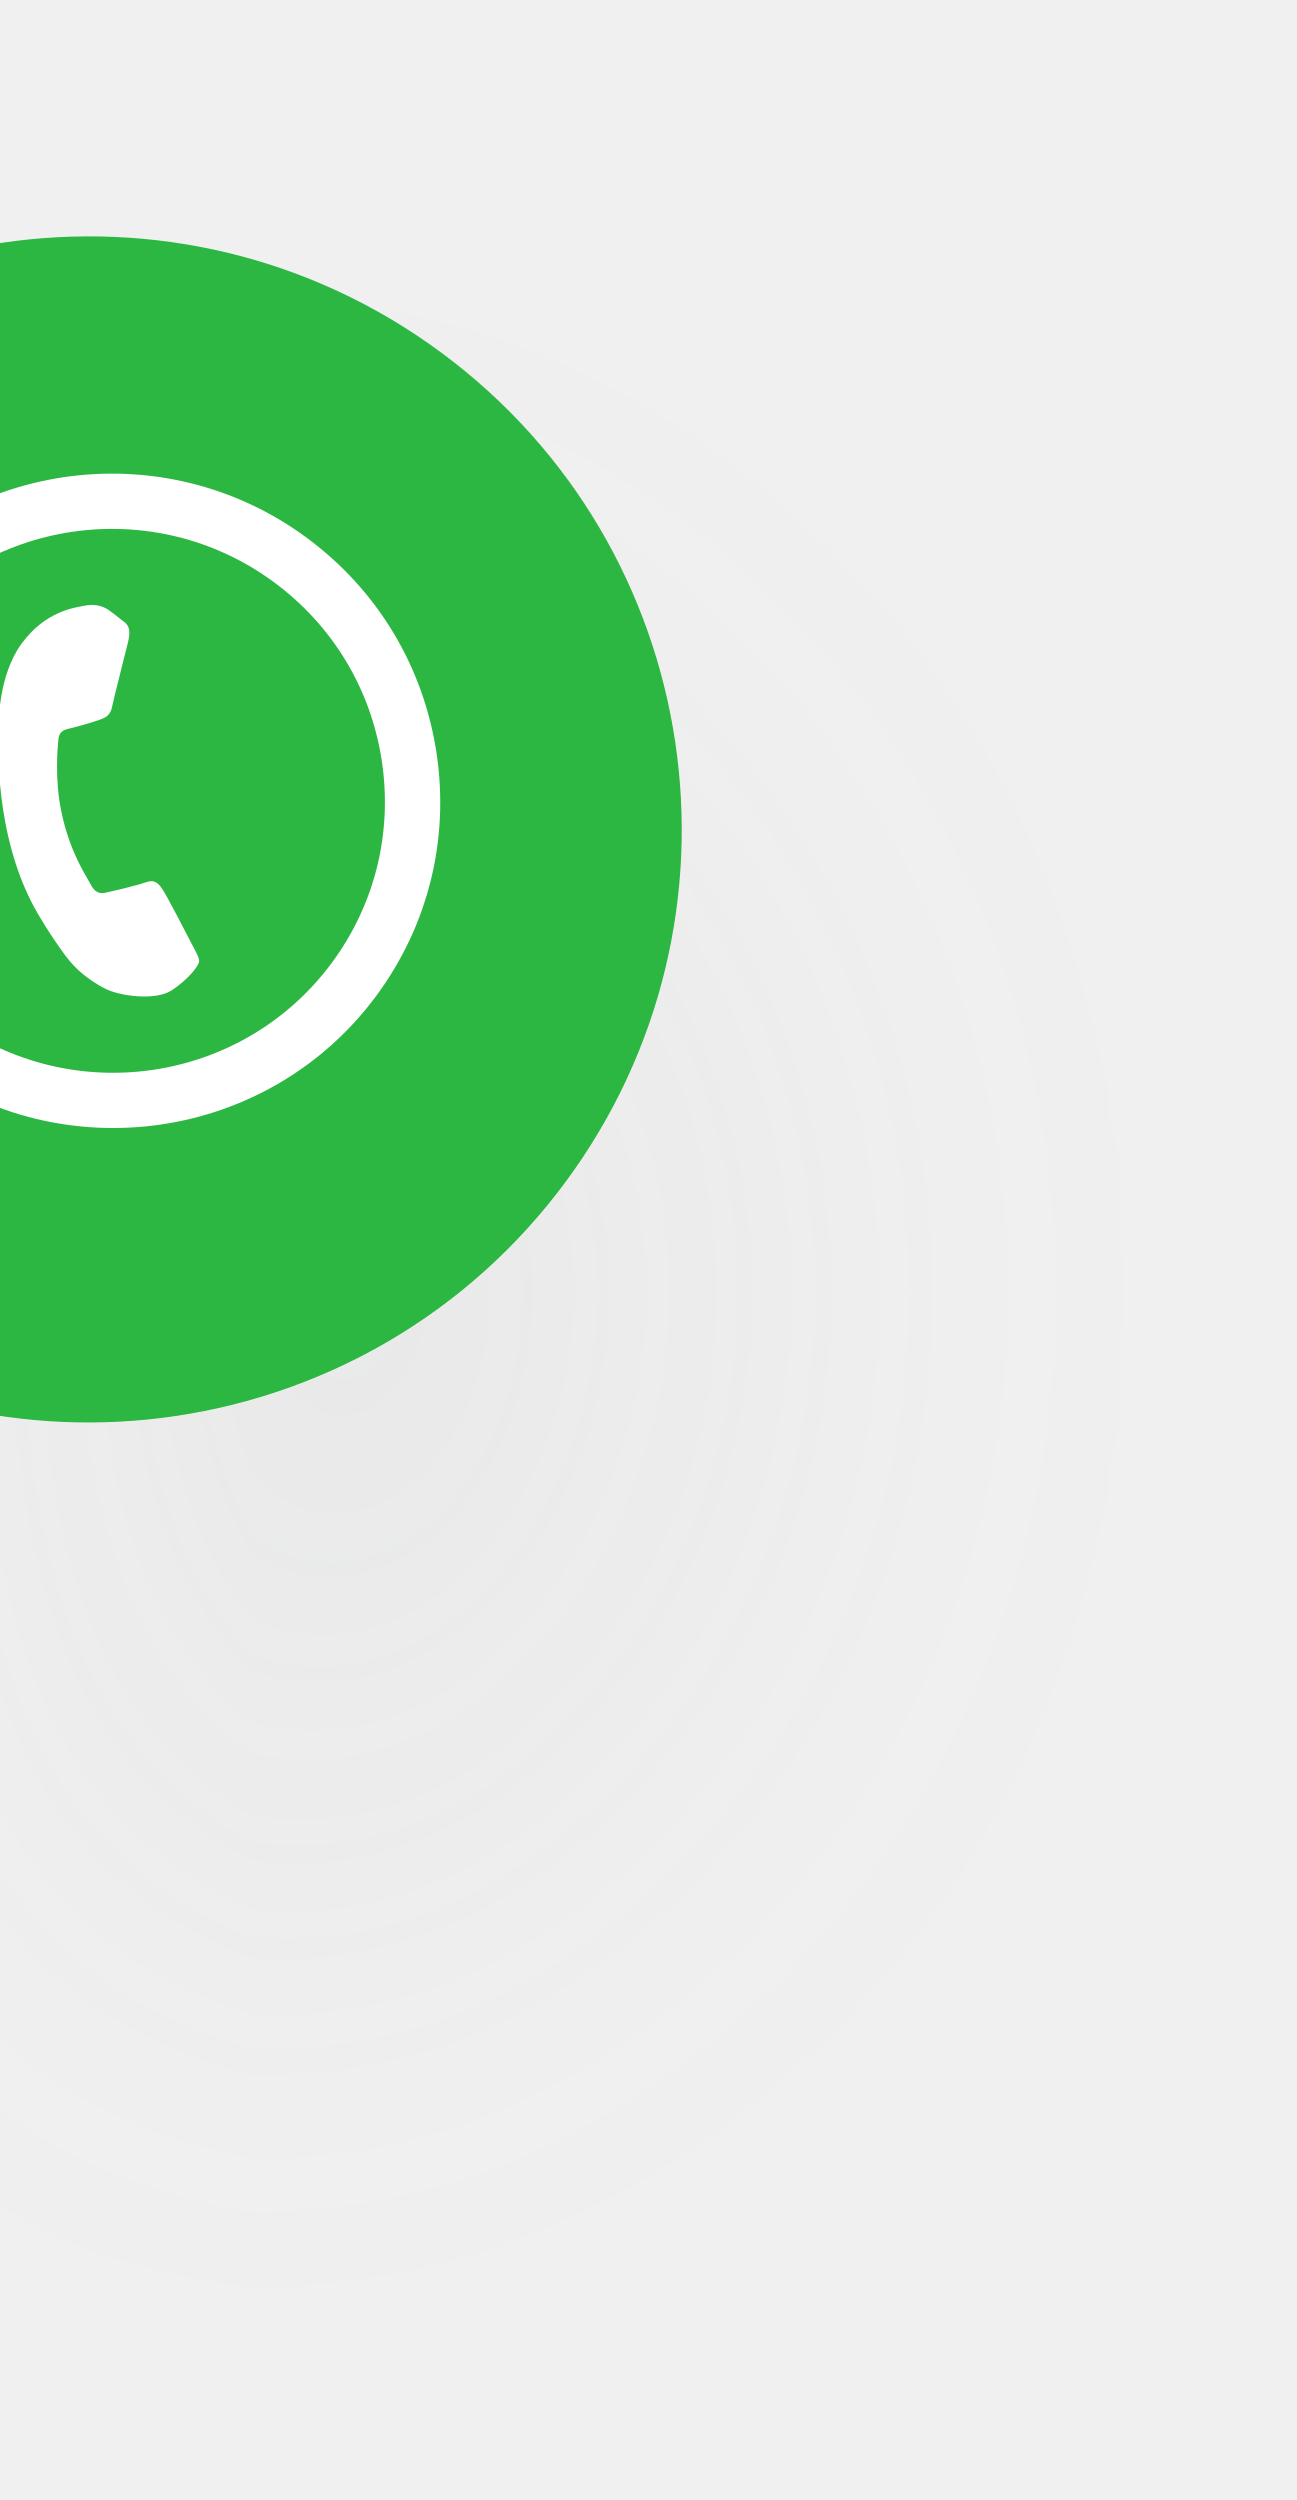
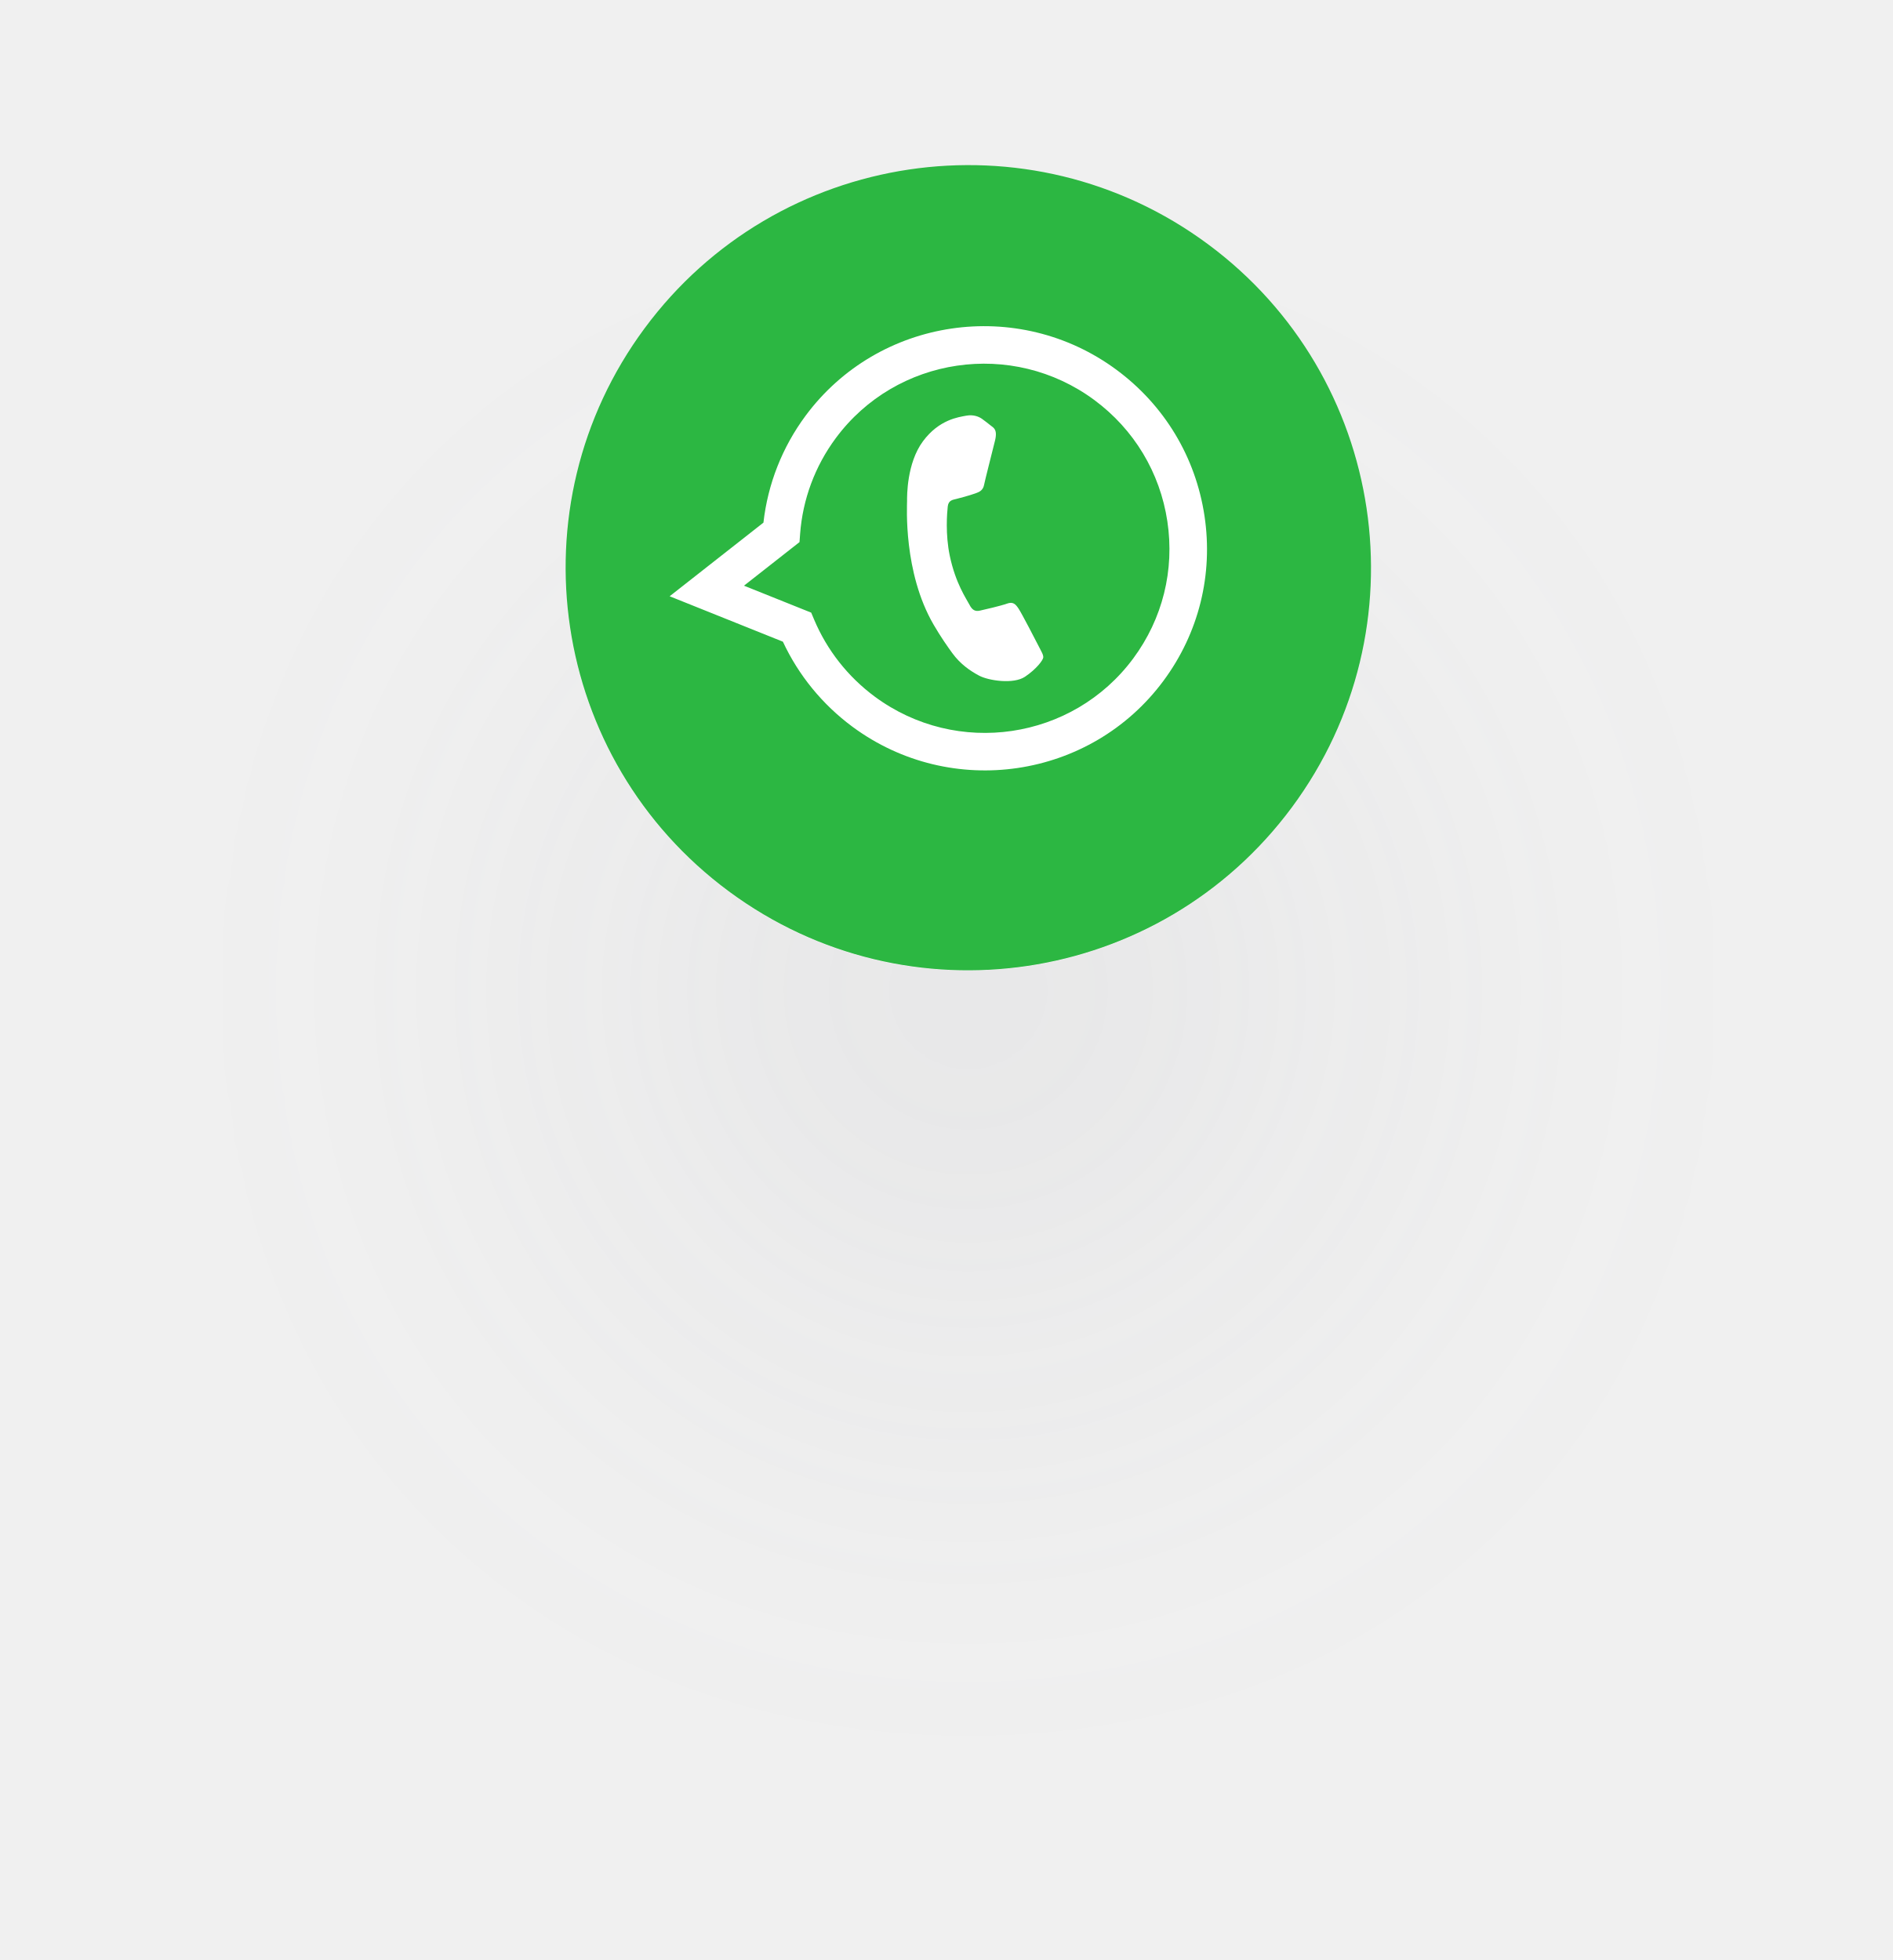
- <svg xmlns="http://www.w3.org/2000/svg" width="70" height="135" viewBox="0 0 70 135" fill="none">
-   <g filter="url(#filter0_d_565_767)">
-     <circle cx="4.79" cy="44.79" r="32.023" transform="rotate(36.5014 4.79039 44.7898)" fill="#2CB742" />
+ <svg xmlns="http://www.w3.org/2000/svg" viewBox="0 0 112 116" fill="none">
+   <g filter="url(#filter0_d_516_4979)">
+     <circle cx="57.296" cy="33.599" r="23.826" transform="rotate(36.5014 57.2956 33.599)" fill="#2CB742" />
  </g>
-   <g clip-path="url(#clip0_565_767)">
-     <path fill-rule="evenodd" clip-rule="evenodd" d="M23.573 40.665C22.869 35.994 20.388 31.872 16.581 29.052C8.735 23.245 -2.361 24.884 -8.153 32.704C-10.005 35.204 -11.156 38.13 -11.502 41.204L-18.962 47.061L-9.955 50.673C-8.712 53.342 -6.812 55.67 -4.43 57.434L-4.424 57.438C3.422 63.244 14.519 61.606 20.311 53.785C23.118 49.995 24.276 45.336 23.573 40.665ZM-2.651 55.042L-2.656 55.038C-4.779 53.467 -6.44 51.357 -7.462 48.938L-7.705 48.363L-13.05 46.22L-8.634 42.753L-8.585 42.098C-8.38 39.344 -7.4 36.711 -5.75 34.484C-0.936 27.984 8.286 26.622 14.813 31.452C17.973 33.792 20.035 37.218 20.619 41.1C21.203 44.983 20.241 48.855 17.908 52.006C13.093 58.506 3.871 59.868 -2.651 55.042ZM10.375 51.013C10.151 50.572 9.036 48.421 8.798 48.061C8.559 47.701 8.366 47.467 7.866 47.646C7.366 47.825 6.094 48.12 5.711 48.203C5.328 48.286 5.099 48.162 4.875 47.721C4.65 47.28 3.781 46.058 3.316 43.845C2.955 42.122 3.1 40.433 3.155 39.925C3.21 39.416 3.544 39.395 3.846 39.317C4.584 39.125 5.339 38.911 5.633 38.762C5.927 38.613 6.02 38.362 6.063 38.119C6.105 37.876 6.685 35.604 6.914 34.675C7.136 33.77 6.774 33.647 6.564 33.474C6.364 33.31 6.129 33.133 5.891 32.957C5.654 32.782 5.203 32.585 4.614 32.699C4.026 32.813 2.472 32.99 1.181 34.735C-0.11 36.48 -0.083 39.109 -0.08 39.477C-0.078 39.846 -0.397 45.151 2.035 49.327C2.613 50.32 3.114 51.029 3.51 51.574C4.163 52.475 4.966 53.01 5.647 53.373C6.406 53.777 8.386 54.072 9.295 53.464C10.204 52.855 10.73 52.145 10.75 51.931C10.771 51.718 10.599 51.454 10.375 51.013Z" fill="white" />
+   <g clip-path="url(#clip0_516_4979)">
+     <path fill-rule="evenodd" clip-rule="evenodd" d="M71.27 30.53C70.747 27.055 68.901 23.988 66.069 21.89C60.23 17.57 51.974 18.789 47.665 24.607C46.287 26.467 45.431 28.644 45.173 30.931L39.623 35.289L46.324 37.977C47.249 39.963 48.663 41.695 50.435 43.007L50.44 43.011C56.277 47.33 64.534 46.111 68.843 40.292C70.932 37.472 71.794 34.006 71.27 30.53ZM51.759 41.228L51.755 41.225C50.176 40.055 48.94 38.486 48.179 36.686L47.999 36.258L44.022 34.663L47.307 32.084L47.343 31.597C47.496 29.548 48.225 27.589 49.453 25.931C53.035 21.095 59.897 20.082 64.753 23.675C67.104 25.416 68.638 27.966 69.073 30.854C69.508 33.743 68.791 36.624 67.055 38.968C63.473 43.805 56.611 44.819 51.759 41.228ZM61.451 38.23C61.284 37.902 60.455 36.301 60.277 36.033C60.1 35.766 59.956 35.591 59.584 35.725C59.212 35.858 58.265 36.077 57.981 36.139C57.696 36.2 57.525 36.108 57.358 35.78C57.191 35.453 56.545 34.543 56.199 32.896C55.93 31.615 56.038 30.358 56.078 29.98C56.12 29.601 56.368 29.585 56.593 29.527C57.142 29.385 57.704 29.225 57.922 29.114C58.141 29.004 58.211 28.817 58.242 28.636C58.274 28.455 58.705 26.765 58.876 26.074C59.041 25.4 58.772 25.308 58.615 25.18C58.467 25.058 58.291 24.926 58.115 24.796C57.938 24.665 57.603 24.519 57.164 24.603C56.727 24.688 55.571 24.82 54.61 26.118C53.649 27.417 53.669 29.373 53.672 29.647C53.673 29.921 53.436 33.868 55.245 36.975C55.676 37.714 56.049 38.241 56.343 38.647C56.829 39.317 57.426 39.716 57.933 39.986C58.497 40.286 59.971 40.506 60.647 40.053C61.324 39.6 61.715 39.072 61.73 38.913C61.745 38.754 61.617 38.558 61.451 38.23Z" fill="white" />
  </g>
  <defs>
-     <filter id="filter0_d_565_767" x="-60.234" y="4.765" width="130.05" height="130.05" filterUnits="userSpaceOnUse" color-interpolation-filters="sRGB">
+     <filter id="filter0_d_516_4979" x="0.468" y="1.771" width="113.656" height="113.656" filterUnits="userSpaceOnUse" color-interpolation-filters="sRGB">
      <feFlood flood-opacity="0" result="BackgroundImageFix" />
      <feColorMatrix in="SourceAlpha" type="matrix" values="0 0 0 0 0 0 0 0 0 0 0 0 0 0 0 0 0 0 127 0" result="hardAlpha" />
      <feOffset dy="25" />
      <feGaussianBlur stdDeviation="16.5" />
      <feComposite in2="hardAlpha" operator="out" />
      <feColorMatrix type="matrix" values="0 0 0 0 0.504 0 0 0 0 0.508 0 0 0 0 0.546 0 0 0 0.08 0" />
-       <feBlend mode="normal" in2="BackgroundImageFix" result="effect1_dropShadow_565_767" />
-       <feBlend mode="normal" in="SourceGraphic" in2="effect1_dropShadow_565_767" result="shape" />
+       <feBlend mode="normal" in2="BackgroundImageFix" result="effect1_dropShadow_516_4979" />
+       <feBlend mode="normal" in="SourceGraphic" in2="effect1_dropShadow_516_4979" result="shape" />
    </filter>
-     <clipPath id="clip0_565_767">
-       <rect width="38.122" height="37.994" fill="white" transform="translate(1.86048 16.7051) rotate(36.5014)" />
+     <clipPath id="clip0_516_4979">
+       <rect width="28.365" height="28.269" fill="white" transform="translate(55.1156 12.7031) rotate(36.5014)" />
    </clipPath>
  </defs>
</svg>
